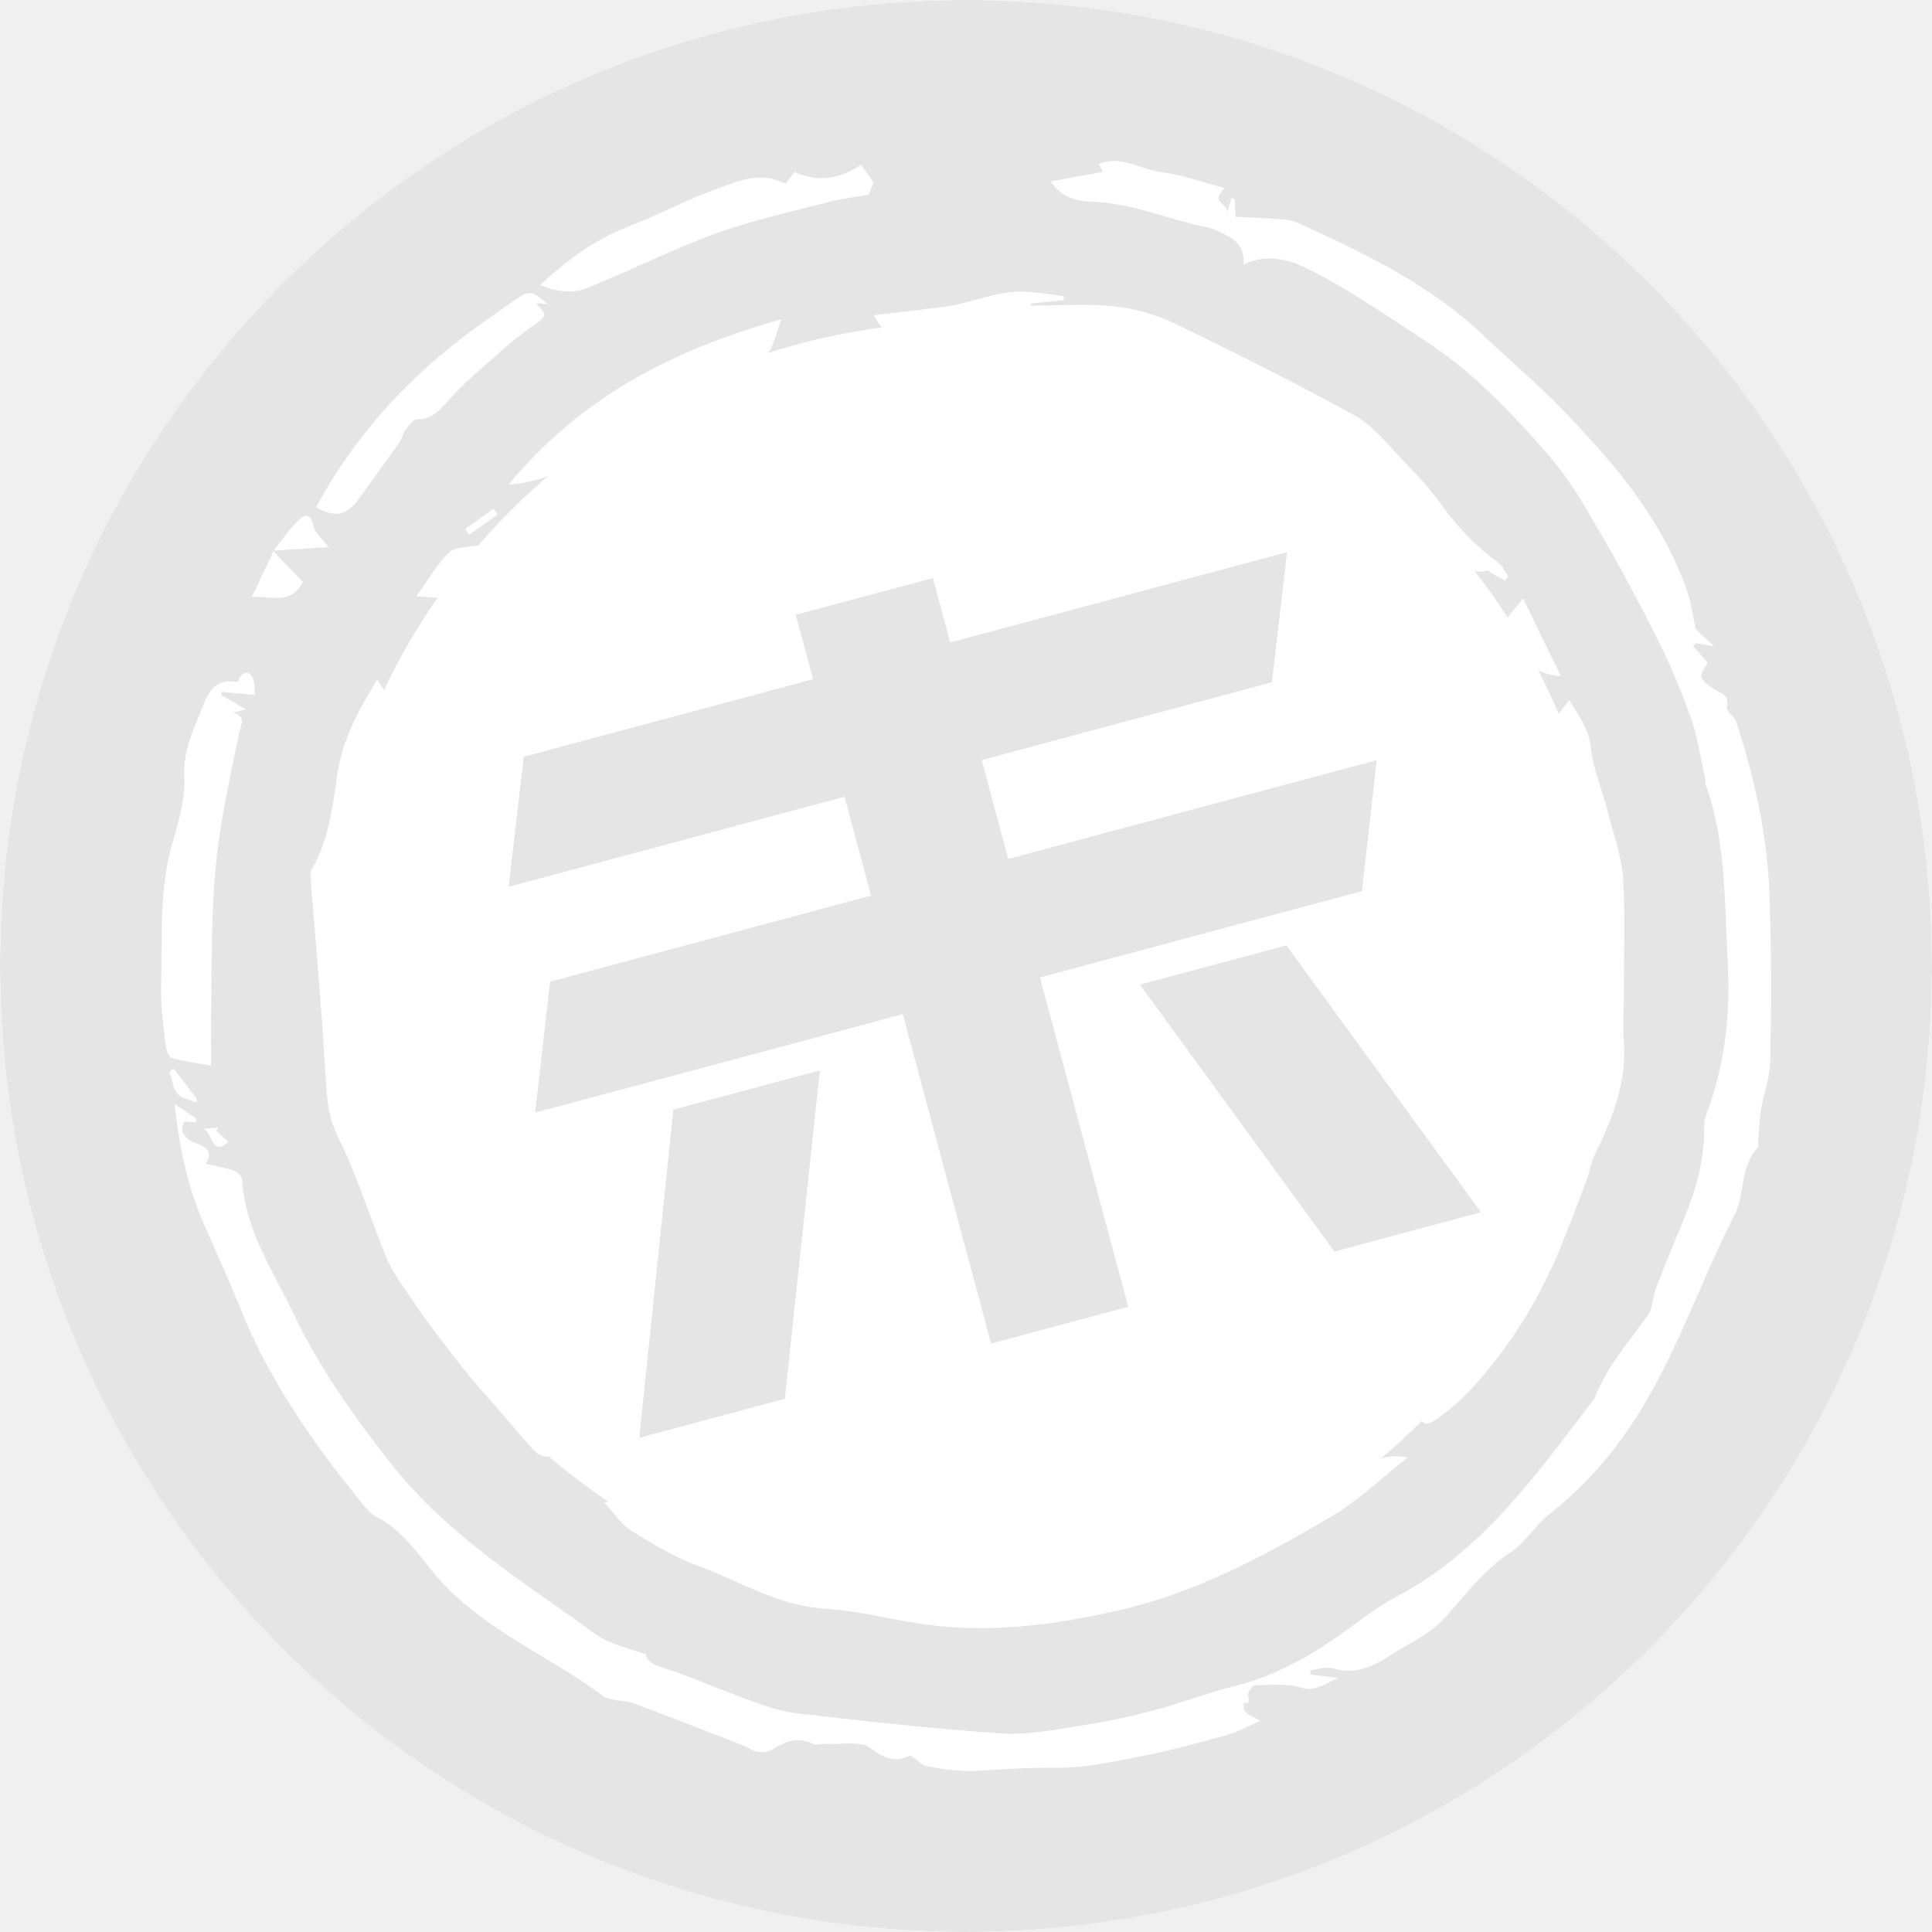
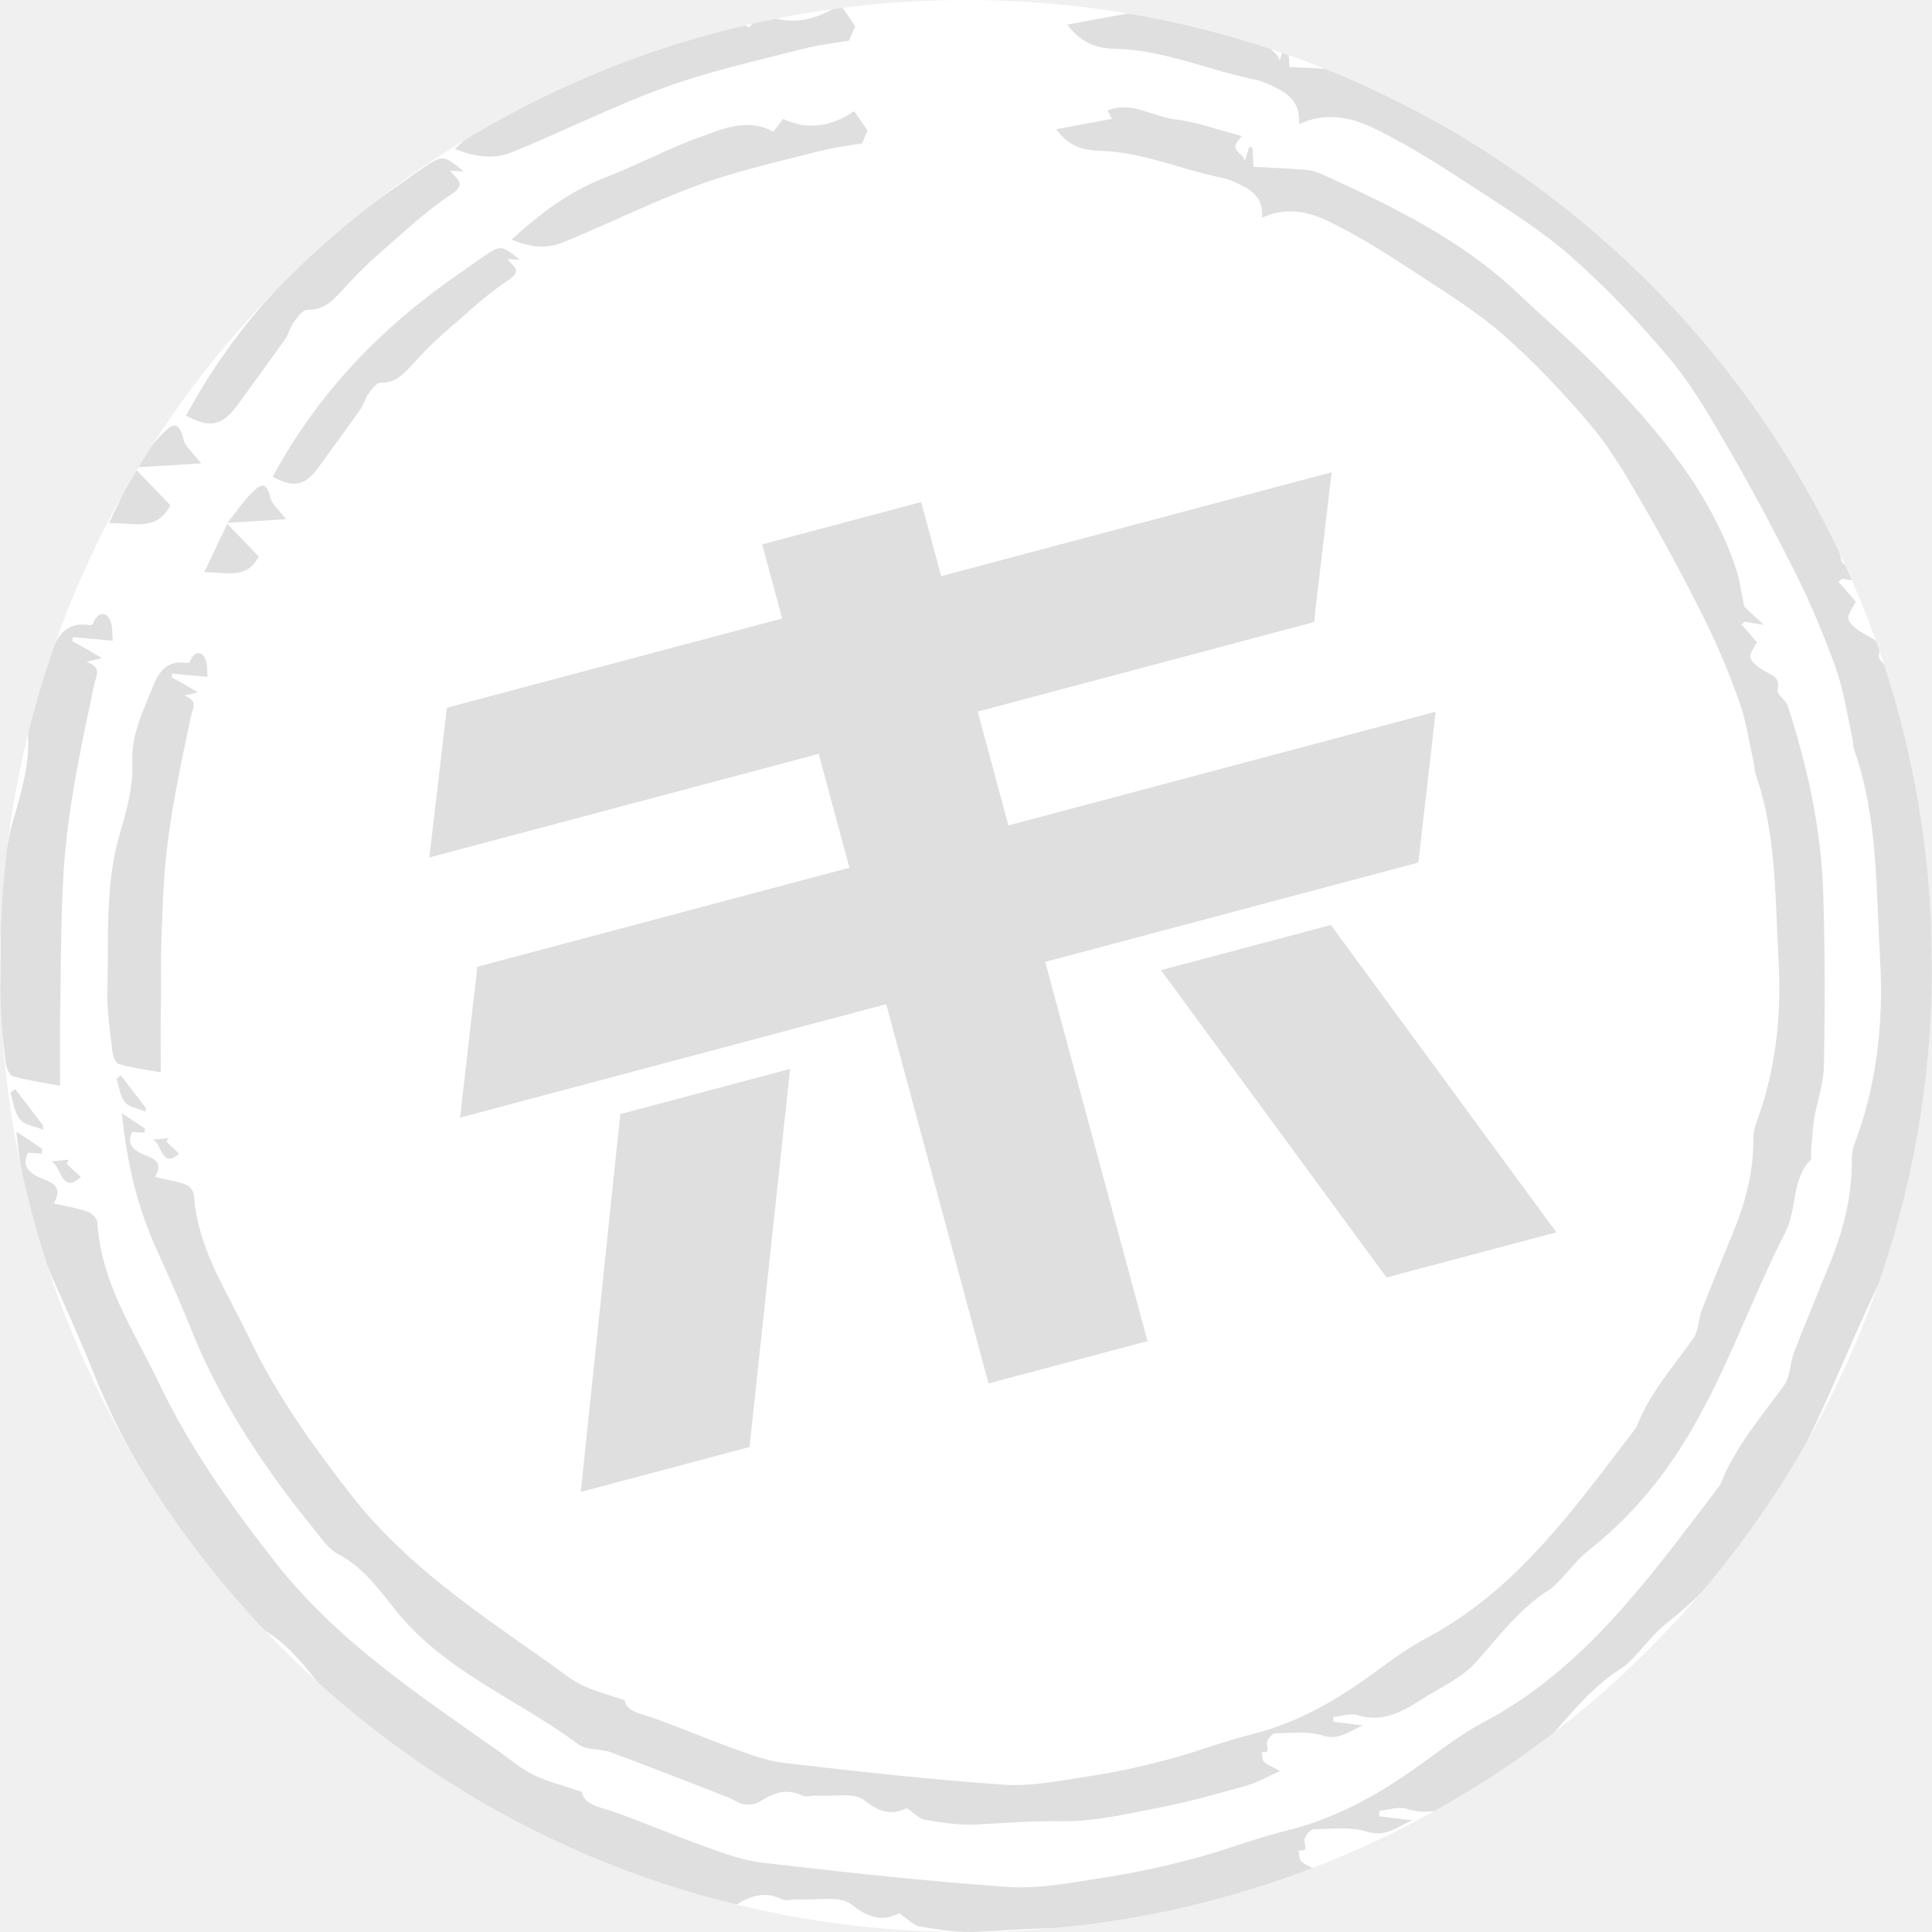
<svg xmlns="http://www.w3.org/2000/svg" width="36" height="36" viewBox="0 0 36 36" fill="none">
  <g clip-path="url(#clip0_7260_42668)">
    <rect width="36" height="36" rx="18" fill="white" />
-     <g opacity="0.4" clip-path="url(#clip1_7260_42668)">
-       <circle cx="18" cy="18" r="18" fill="#BFBFBF" />
-       <path d="M23.173 4.928C23.198 4.532 22.94 4.417 22.682 4.302C22.613 4.27 22.537 4.244 22.468 4.231C21.751 4.084 21.078 3.778 20.329 3.758C20.084 3.752 19.807 3.701 19.574 3.381C19.933 3.317 20.228 3.26 20.549 3.202C20.53 3.164 20.505 3.119 20.474 3.055C20.895 2.883 21.26 3.164 21.644 3.209C22.028 3.254 22.399 3.394 22.82 3.503C22.55 3.778 22.839 3.758 22.871 3.944C22.915 3.803 22.927 3.746 22.946 3.695C22.965 3.695 22.984 3.695 23.003 3.701C23.009 3.79 23.015 3.886 23.022 4.04C23.298 4.052 23.607 4.065 23.915 4.091C24.016 4.097 24.123 4.123 24.217 4.168C25.45 4.73 26.671 5.318 27.671 6.277C28.155 6.737 28.671 7.171 29.137 7.657C30.093 8.648 30.98 9.689 31.44 11.025C31.515 11.236 31.54 11.466 31.597 11.722C31.66 11.786 31.773 11.888 31.937 12.041C31.786 12.016 31.691 12.003 31.603 11.984C31.584 12.003 31.565 12.022 31.547 12.035C31.641 12.137 31.729 12.246 31.817 12.342C31.779 12.431 31.679 12.54 31.704 12.617C31.735 12.712 31.855 12.789 31.949 12.847C32.075 12.923 32.232 12.949 32.176 13.179C32.157 13.249 32.314 13.345 32.352 13.447C32.698 14.508 32.937 15.595 32.975 16.713C33.006 17.729 33.006 18.746 32.987 19.755C32.981 20.062 32.868 20.363 32.817 20.663C32.786 20.855 32.78 21.053 32.761 21.244C32.755 21.296 32.78 21.36 32.755 21.385C32.415 21.737 32.522 22.248 32.314 22.651C31.654 23.942 31.207 25.341 30.389 26.562C29.967 27.195 29.464 27.744 28.873 28.211C28.69 28.358 28.539 28.556 28.376 28.729C28.313 28.792 28.256 28.856 28.181 28.901C27.671 29.227 27.312 29.706 26.916 30.154C26.664 30.435 26.281 30.608 25.947 30.818C25.607 31.036 25.268 31.221 24.84 31.087C24.714 31.049 24.557 31.106 24.418 31.119C24.418 31.144 24.418 31.176 24.418 31.202C24.588 31.221 24.758 31.247 24.934 31.266C24.708 31.355 24.525 31.534 24.236 31.445C23.972 31.362 23.676 31.4 23.393 31.406C23.343 31.406 23.254 31.521 23.254 31.579C23.261 31.668 23.317 31.752 23.166 31.732C23.179 31.79 23.173 31.867 23.204 31.898C23.261 31.956 23.343 31.982 23.487 32.065C23.248 32.167 23.078 32.269 22.896 32.32C22.367 32.467 21.839 32.614 21.304 32.717C20.75 32.825 20.191 32.953 19.637 32.94C19.146 32.934 18.662 32.972 18.171 32.998C17.875 33.011 17.579 32.966 17.284 32.915C17.183 32.895 17.095 32.8 16.963 32.71C16.724 32.832 16.504 32.8 16.227 32.576C16.044 32.429 15.68 32.512 15.39 32.493C15.308 32.486 15.214 32.525 15.145 32.493C14.868 32.359 14.641 32.442 14.402 32.595C14.333 32.64 14.22 32.659 14.132 32.646C14.025 32.627 13.924 32.55 13.817 32.512C13.144 32.25 12.477 31.988 11.804 31.739C11.621 31.668 11.376 31.707 11.232 31.598C10.168 30.806 8.891 30.326 8.035 29.253C7.74 28.882 7.463 28.498 7.022 28.268C6.884 28.198 6.777 28.051 6.676 27.923C5.783 26.824 4.984 25.661 4.456 24.325C4.248 23.807 4.015 23.296 3.789 22.785C3.499 22.107 3.336 21.379 3.254 20.573C3.411 20.676 3.537 20.759 3.657 20.842C3.657 20.867 3.65 20.887 3.65 20.912C3.587 20.906 3.524 20.906 3.436 20.899C3.361 21.04 3.38 21.162 3.581 21.27C3.732 21.347 4.015 21.379 3.833 21.686C4.015 21.73 4.191 21.756 4.361 21.813C4.424 21.832 4.506 21.922 4.512 21.986C4.569 22.925 5.085 23.673 5.468 24.478C5.947 25.482 6.588 26.383 7.274 27.259C8.237 28.486 9.501 29.317 10.741 30.192C10.923 30.32 11.093 30.467 11.288 30.563C11.502 30.665 11.735 30.723 12.037 30.825C12.068 31.036 12.339 31.061 12.578 31.151C13.043 31.317 13.503 31.515 13.968 31.681C14.251 31.784 14.547 31.892 14.843 31.924C16.107 32.071 17.378 32.212 18.649 32.301C19.146 32.333 19.649 32.231 20.146 32.154C20.612 32.084 21.078 31.982 21.537 31.86C22.021 31.732 22.487 31.547 22.978 31.426C23.657 31.259 24.261 30.946 24.834 30.556C25.23 30.288 25.601 29.975 26.023 29.751C27.614 28.914 28.621 27.482 29.678 26.102C29.697 26.076 29.716 26.057 29.722 26.032C29.948 25.456 30.351 25.003 30.703 24.51C30.804 24.37 30.791 24.159 30.861 23.993C31.031 23.552 31.213 23.117 31.389 22.683C31.609 22.152 31.76 21.602 31.754 21.021C31.754 20.944 31.76 20.861 31.786 20.791C32.144 19.864 32.251 18.861 32.194 17.908C32.132 16.822 32.163 15.697 31.792 14.643C31.773 14.591 31.779 14.527 31.767 14.476C31.685 14.106 31.628 13.716 31.503 13.364C31.314 12.84 31.1 12.329 30.848 11.837C30.502 11.147 30.137 10.469 29.747 9.804C29.489 9.357 29.219 8.91 28.892 8.526C28.42 7.97 27.916 7.44 27.369 6.96C26.922 6.571 26.406 6.251 25.909 5.925C25.45 5.625 24.978 5.318 24.488 5.069C24.104 4.864 23.67 4.698 23.173 4.928Z" fill="white" />
-       <path d="M11.262 28C11.69 27.86 11.992 27.924 12.325 28.122C13.948 29.1 15.722 29.566 17.604 29.624C18.214 29.643 18.824 29.656 19.428 29.624C19.774 29.605 20.114 29.477 20.453 29.394C20.869 29.298 21.284 29.202 21.699 29.106C21.781 29.087 21.869 29.061 21.938 29.023C22.7 28.627 23.461 28.23 24.228 27.841C24.348 27.783 24.493 27.764 24.625 27.751C24.946 27.726 25.21 27.598 25.443 27.361C25.644 27.157 25.921 27.099 26.229 27.157C25.764 27.521 25.336 27.943 24.832 28.243C23.58 28.985 22.291 29.675 20.869 30.001C19.698 30.269 18.503 30.435 17.295 30.276C16.647 30.193 16.012 30.014 15.364 29.975C14.508 29.924 13.803 29.47 13.036 29.189C12.583 29.029 12.161 28.767 11.746 28.512C11.57 28.397 11.444 28.192 11.262 28Z" fill="white" />
-       <path d="M26.325 26.211C26.803 25.578 27.263 24.977 27.709 24.364C27.936 24.05 28.194 23.744 28.32 23.386C28.445 23.021 28.684 22.727 28.779 22.357C28.804 22.261 28.835 22.171 28.873 22.082C29.603 20.535 29.54 18.842 29.685 17.193C29.729 16.72 29.546 16.228 29.471 15.742C29.414 15.378 29.37 15.013 29.295 14.655C29.244 14.413 29.181 14.163 29.075 13.94C28.829 13.441 28.886 13.531 29.238 13.045C29.414 13.339 29.609 13.575 29.647 13.946C29.691 14.349 29.861 14.739 29.962 15.141C30.069 15.557 30.22 15.972 30.245 16.394C30.289 17.11 30.257 17.832 30.257 18.554C30.257 18.823 30.232 19.097 30.257 19.366C30.32 20.133 30.062 20.81 29.735 21.475C29.647 21.654 29.616 21.852 29.546 22.037C29.433 22.344 29.314 22.651 29.194 22.951C28.773 24.07 28.175 25.073 27.363 25.936C27.225 26.083 27.074 26.217 26.91 26.338C26.545 26.613 26.539 26.607 26.325 26.211Z" fill="white" />
-       <path d="M10.565 26.971C10.225 27.195 10.105 27.207 9.873 26.945C9.344 26.338 8.822 25.725 8.319 25.092C8.017 24.721 7.746 24.319 7.476 23.922C7.35 23.743 7.243 23.545 7.161 23.341C6.872 22.619 6.639 21.864 6.293 21.174C6.091 20.759 6.085 20.363 6.06 19.941C5.991 18.758 5.884 17.576 5.789 16.387C5.783 16.323 5.783 16.24 5.815 16.189C6.129 15.646 6.198 15.026 6.286 14.425C6.381 13.78 6.677 13.236 7.029 12.661C7.211 12.949 7.381 13.211 7.564 13.505C7.048 13.639 7.004 14.023 6.922 14.374C6.739 15.128 6.563 15.876 6.4 16.637C6.356 16.841 6.318 17.058 6.324 17.263C6.362 19.442 6.796 21.526 7.752 23.488C7.815 23.616 7.878 23.75 7.966 23.865C8.545 24.593 9.124 25.322 9.709 26.044C9.728 26.063 9.766 26.082 9.766 26.108C9.791 26.607 10.3 26.664 10.565 26.971Z" fill="white" />
-       <path d="M16.283 5.874C16.736 5.823 17.202 5.765 17.667 5.708C17.73 5.701 17.799 5.682 17.862 5.669C18.208 5.586 18.548 5.465 18.894 5.439C19.196 5.414 19.511 5.484 19.819 5.516C19.819 5.541 19.825 5.567 19.825 5.592C19.618 5.612 19.416 5.637 19.209 5.656C19.209 5.669 19.215 5.682 19.215 5.695C19.731 5.695 20.247 5.656 20.756 5.708C21.14 5.746 21.537 5.861 21.889 6.027C23.021 6.577 24.148 7.139 25.248 7.746C25.588 7.932 25.846 8.27 26.123 8.558C26.387 8.833 26.658 9.114 26.872 9.421C27.167 9.836 27.513 10.188 27.922 10.488C27.998 10.546 28.042 10.654 28.105 10.737C28.086 10.763 28.067 10.795 28.048 10.82C27.954 10.769 27.859 10.718 27.765 10.661C27.746 10.654 27.734 10.622 27.721 10.629C27.306 10.744 27.205 10.36 26.985 10.162C26.255 9.51 25.532 8.858 24.789 8.219C24.632 8.085 24.418 8.027 24.242 7.919C24.047 7.791 23.852 7.65 23.676 7.503C23.26 7.158 22.744 7.056 22.266 6.852C20.951 6.302 19.555 6.129 18.152 6.021C17.705 5.989 17.246 6.104 16.793 6.136C16.447 6.168 16.447 6.161 16.283 5.874Z" fill="white" />
-       <path d="M4.752 12.95C4.494 12.924 4.311 12.911 4.135 12.892C4.129 12.911 4.129 12.937 4.122 12.956C4.267 13.033 4.405 13.116 4.582 13.218C4.487 13.244 4.437 13.256 4.343 13.276C4.601 13.371 4.487 13.493 4.456 13.659C4.286 14.477 4.103 15.302 4.022 16.132C3.933 17.014 3.952 17.909 3.933 18.797C3.927 19.13 3.933 19.469 3.933 19.858C3.644 19.807 3.417 19.775 3.197 19.711C3.147 19.699 3.096 19.577 3.09 19.5C3.046 19.13 2.989 18.753 3.002 18.376C3.027 17.481 2.958 16.58 3.216 15.698C3.335 15.295 3.455 14.867 3.436 14.458C3.417 14.023 3.568 13.672 3.719 13.307C3.845 13.007 3.933 12.636 4.393 12.707C4.412 12.707 4.437 12.7 4.443 12.688C4.487 12.547 4.601 12.483 4.682 12.585C4.758 12.681 4.739 12.847 4.752 12.95Z" fill="white" />
-       <path d="M14.635 3.426C14.692 3.349 14.742 3.286 14.805 3.203C15.252 3.413 15.667 3.324 16.045 3.068C16.127 3.183 16.196 3.279 16.277 3.407C16.271 3.426 16.24 3.496 16.183 3.631C15.994 3.662 15.711 3.694 15.441 3.765C14.723 3.95 13.994 4.11 13.302 4.365C12.496 4.659 11.729 5.049 10.936 5.368C10.665 5.477 10.37 5.438 10.062 5.311C10.565 4.851 11.074 4.467 11.685 4.231C12.251 4.014 12.792 3.72 13.364 3.516C13.767 3.369 14.189 3.183 14.635 3.426Z" fill="white" />
-       <path d="M10.206 5.663C10.136 5.657 10.086 5.657 9.992 5.651C10.08 5.778 10.262 5.849 10.011 6.015C9.595 6.29 9.23 6.641 8.847 6.974C8.652 7.146 8.475 7.331 8.299 7.523C8.155 7.683 8.016 7.817 7.771 7.811C7.702 7.811 7.62 7.926 7.563 8.003C7.507 8.073 7.488 8.175 7.437 8.252C7.198 8.591 6.953 8.923 6.714 9.255C6.462 9.613 6.267 9.658 5.89 9.453C6.67 8.003 7.777 6.852 9.117 5.925C9.268 5.823 9.413 5.715 9.564 5.612C9.878 5.401 9.878 5.401 10.206 5.663Z" fill="white" />
-       <path d="M14.559 5.95C14.483 6.161 14.439 6.327 14.37 6.487C14.326 6.57 14.257 6.66 14.175 6.705C13.835 6.864 13.483 7.005 13.137 7.158C12.457 7.459 11.835 7.849 11.237 8.302C10.752 8.667 10.186 8.973 9.475 9.031C10.847 7.369 12.596 6.5 14.559 5.95Z" fill="white" />
-       <path d="M29.086 12.598C28.418 12.559 28.23 12.061 27.946 11.691C28.078 11.524 28.198 11.371 28.381 11.148C28.62 11.646 28.828 12.08 29.086 12.598Z" fill="white" />
-       <path d="M7.758 11.114C7.978 10.808 8.142 10.507 8.375 10.29C8.501 10.175 8.759 10.201 8.954 10.156C8.973 10.188 8.992 10.22 9.004 10.252C8.796 10.539 8.62 10.852 8.368 11.089C8.274 11.191 8.01 11.114 7.758 11.114Z" fill="white" />
-       <path d="M5.085 10.265C5.273 10.456 5.456 10.648 5.645 10.846C5.431 11.261 5.072 11.114 4.694 11.121C4.839 10.814 4.965 10.546 5.097 10.271C5.091 10.271 5.085 10.265 5.085 10.265Z" fill="white" />
-       <path d="M5.091 10.271C5.248 10.073 5.387 9.856 5.569 9.69C5.726 9.543 5.796 9.601 5.852 9.831C5.878 9.939 5.991 10.022 6.123 10.195C5.733 10.22 5.405 10.239 5.078 10.259C5.084 10.265 5.091 10.271 5.091 10.271Z" fill="white" />
-       <path d="M3.235 19.909C3.379 20.101 3.524 20.286 3.669 20.478C3.669 20.497 3.669 20.516 3.669 20.542C3.543 20.491 3.386 20.471 3.31 20.382C3.222 20.28 3.21 20.114 3.159 19.973C3.184 19.948 3.21 19.928 3.235 19.909Z" fill="white" />
-       <path d="M8.67 9.855C8.846 9.728 9.022 9.606 9.199 9.479C9.224 9.517 9.249 9.549 9.274 9.587C9.098 9.715 8.922 9.836 8.739 9.964C8.72 9.926 8.695 9.894 8.67 9.855Z" fill="white" />
-       <path d="M3.796 21.033C3.884 21.027 3.978 21.014 4.067 21.008C4.054 21.027 4.048 21.046 4.035 21.072C4.104 21.136 4.174 21.206 4.255 21.276C3.947 21.557 3.96 21.11 3.796 21.033Z" fill="white" />
-       <circle cx="18" cy="18" r="12" fill="white" />
-       <path d="M17.384 10.771L17.706 11.971L23.982 10.289L23.7 12.713L18.293 14.162L18.786 16.005L25.654 14.164L25.377 16.605L19.378 18.213L21.023 24.35L18.467 25.035L16.822 18.898L9.972 20.733L10.25 18.292L16.231 16.689L15.737 14.846L9.478 16.524L9.76 14.1L15.15 12.656L14.828 11.456L17.384 10.771ZM23.97 17.616L27.595 22.589L24.865 23.321L21.24 18.347L23.97 17.616ZM15.277 19.945L14.624 26.065L11.912 26.791L12.547 20.677L15.277 19.945Z" fill="#BFBFBF" />
+     <g opacity="0.5" clip-path="url(#clip1_7260_42668)">
+       <path d="M10.363 29.334C10.848 29.174 11.19 29.247 11.568 29.471C13.408 30.58 15.419 31.108 17.551 31.174C18.242 31.195 18.934 31.21 19.618 31.174C20.011 31.152 20.396 31.007 20.781 30.913C21.251 30.804 21.722 30.695 22.192 30.587C22.285 30.565 22.385 30.536 22.463 30.493C23.326 30.044 24.189 29.595 25.059 29.153C25.194 29.087 25.358 29.066 25.508 29.051C25.872 29.022 26.171 28.877 26.435 28.609C26.663 28.378 26.977 28.312 27.326 28.378C26.799 28.791 26.314 29.269 25.743 29.609C24.324 30.449 22.863 31.232 21.251 31.601C19.925 31.905 18.57 32.093 17.201 31.912C16.467 31.818 15.747 31.615 15.012 31.572C14.043 31.514 13.244 31 12.374 30.681C11.861 30.5 11.383 30.203 10.912 29.913C10.713 29.783 10.57 29.551 10.363 29.334Z" fill="white" />
+       <path d="M27.435 27.305C27.977 26.588 28.498 25.907 29.004 25.212C29.261 24.857 29.553 24.509 29.696 24.104C29.838 23.691 30.109 23.358 30.216 22.938C30.245 22.829 30.28 22.728 30.323 22.626C31.15 20.873 31.079 18.954 31.243 17.085C31.293 16.549 31.086 15.991 31.001 15.441C30.936 15.028 30.887 14.615 30.801 14.21C30.744 13.934 30.673 13.652 30.551 13.398C30.273 12.833 30.337 12.935 30.737 12.384C30.936 12.717 31.157 12.985 31.2 13.405C31.25 13.862 31.443 14.304 31.557 14.76C31.678 15.231 31.849 15.702 31.878 16.18C31.927 16.991 31.892 17.809 31.892 18.628C31.892 18.932 31.863 19.244 31.892 19.548C31.963 20.417 31.671 21.185 31.3 21.938C31.2 22.141 31.165 22.366 31.086 22.576C30.958 22.923 30.822 23.271 30.687 23.611C30.209 24.879 29.532 26.016 28.612 26.994C28.455 27.16 28.284 27.313 28.099 27.45C27.685 27.762 27.678 27.754 27.435 27.305Z" fill="white" />
+       <path d="M9.573 28.167C9.188 28.421 9.053 28.435 8.789 28.138C8.19 27.45 7.598 26.755 7.028 26.038C6.686 25.617 6.379 25.161 6.072 24.712C5.93 24.509 5.809 24.285 5.716 24.053C5.388 23.234 5.124 22.38 4.732 21.597C4.504 21.127 4.497 20.677 4.468 20.199C4.39 18.859 4.268 17.519 4.161 16.172C4.154 16.1 4.154 16.006 4.19 15.948C4.546 15.332 4.625 14.629 4.725 13.948C4.832 13.217 5.167 12.601 5.566 11.949C5.773 12.275 5.965 12.572 6.172 12.905C5.588 13.058 5.538 13.492 5.445 13.89C5.238 14.745 5.038 15.593 4.853 16.455C4.803 16.686 4.76 16.933 4.768 17.165C4.81 19.634 5.302 21.996 6.386 24.219C6.457 24.364 6.529 24.516 6.629 24.647C7.285 25.473 7.941 26.298 8.604 27.117C8.625 27.139 8.668 27.16 8.668 27.189C8.696 27.754 9.274 27.819 9.573 28.167Z" fill="white" />
+       <path d="M16.054 4.257C16.568 4.199 17.095 4.134 17.623 4.068C17.694 4.061 17.773 4.04 17.844 4.025C18.236 3.931 18.621 3.793 19.013 3.764C19.355 3.735 19.712 3.815 20.061 3.851C20.061 3.88 20.069 3.909 20.069 3.938C19.833 3.96 19.605 3.989 19.37 4.011C19.37 4.025 19.377 4.04 19.377 4.054C19.962 4.054 20.546 4.011 21.124 4.068C21.559 4.112 22.008 4.242 22.407 4.431C23.691 5.054 24.967 5.691 26.215 6.379C26.6 6.589 26.892 6.973 27.206 7.299C27.506 7.61 27.812 7.929 28.055 8.277C28.39 8.748 28.782 9.146 29.245 9.486C29.331 9.552 29.381 9.675 29.452 9.769C29.431 9.798 29.409 9.834 29.388 9.863C29.281 9.805 29.174 9.747 29.067 9.682C29.046 9.675 29.031 9.639 29.017 9.646C28.547 9.776 28.432 9.342 28.183 9.117C27.356 8.378 26.536 7.639 25.694 6.915C25.516 6.763 25.274 6.698 25.074 6.575C24.853 6.43 24.632 6.27 24.432 6.104C23.962 5.713 23.377 5.597 22.835 5.365C21.345 4.742 19.762 4.547 18.172 4.423C17.666 4.387 17.145 4.518 16.632 4.554C16.24 4.59 16.24 4.583 16.054 4.257Z" fill="white" />
+       <path d="M14.1 4.344C14.014 4.583 13.964 4.771 13.886 4.952C13.836 5.046 13.758 5.148 13.665 5.198C13.28 5.38 12.881 5.539 12.489 5.713C11.718 6.053 11.012 6.495 10.335 7.009C9.786 7.422 9.144 7.77 8.339 7.835C9.893 5.952 11.875 4.967 14.1 4.344Z" fill="white" />
+       <path d="M30.564 11.877C29.808 11.834 29.593 11.269 29.273 10.849C29.422 10.661 29.558 10.487 29.765 10.234C30.036 10.799 30.271 11.291 30.564 11.877Z" fill="white" />
+       <path d="M6.392 10.196C6.642 9.849 6.827 9.508 7.091 9.262C7.234 9.132 7.526 9.161 7.748 9.11C7.769 9.146 7.79 9.183 7.805 9.219C7.569 9.545 7.369 9.899 7.084 10.167C6.977 10.283 6.677 10.196 6.392 10.196Z" fill="white" />
+       <path d="M7.426 8.769C7.626 8.625 7.826 8.487 8.025 8.342C8.054 8.386 8.082 8.422 8.111 8.465C7.911 8.61 7.712 8.748 7.505 8.893C7.483 8.849 7.455 8.813 7.426 8.769Z" fill="white" />
+       <path d="M24.207 2.314C24.237 1.838 23.928 1.7 23.618 1.562C23.535 1.524 23.445 1.493 23.362 1.478C22.501 1.302 21.693 0.933 20.795 0.91C20.5 0.903 20.168 0.841 19.889 0.458C20.319 0.381 20.674 0.312 21.059 0.243C21.036 0.197 21.006 0.143 20.968 0.067C21.474 -0.14 21.912 0.197 22.373 0.251C22.833 0.305 23.279 0.473 23.784 0.604C23.46 0.933 23.807 0.91 23.845 1.133C23.898 0.964 23.913 0.895 23.935 0.834C23.958 0.834 23.981 0.834 24.003 0.841C24.011 0.949 24.018 1.064 24.026 1.248C24.358 1.263 24.728 1.279 25.098 1.309C25.219 1.317 25.347 1.348 25.46 1.401C26.94 2.076 28.405 2.782 29.605 3.932C30.186 4.484 30.806 5.006 31.364 5.589C32.512 6.777 33.576 8.027 34.127 9.63C34.218 9.883 34.248 10.159 34.316 10.466C34.392 10.543 34.528 10.666 34.724 10.85C34.543 10.819 34.429 10.804 34.324 10.781C34.301 10.804 34.278 10.827 34.256 10.842C34.369 10.965 34.475 11.095 34.58 11.21C34.535 11.318 34.414 11.448 34.444 11.54C34.482 11.655 34.626 11.747 34.739 11.816C34.89 11.908 35.079 11.939 35.011 12.215C34.988 12.299 35.177 12.414 35.222 12.537C35.637 13.81 35.924 15.114 35.969 16.456C36.007 17.675 36.007 18.895 35.985 20.107C35.977 20.475 35.841 20.835 35.781 21.195C35.743 21.426 35.736 21.663 35.713 21.893C35.705 21.955 35.736 22.031 35.705 22.062C35.298 22.484 35.426 23.098 35.177 23.581C34.384 25.13 33.848 26.809 32.867 28.274C32.361 29.034 31.757 29.693 31.047 30.253C30.828 30.429 30.647 30.667 30.451 30.874C30.375 30.951 30.307 31.027 30.217 31.081C29.605 31.472 29.175 32.047 28.699 32.584C28.397 32.922 27.937 33.129 27.537 33.382C27.129 33.643 26.721 33.865 26.208 33.704C26.057 33.658 25.868 33.727 25.702 33.742C25.702 33.773 25.702 33.811 25.702 33.842C25.906 33.865 26.11 33.896 26.321 33.919C26.049 34.026 25.83 34.241 25.483 34.133C25.166 34.034 24.811 34.08 24.471 34.087C24.411 34.087 24.305 34.225 24.305 34.295C24.313 34.402 24.381 34.502 24.2 34.479C24.215 34.548 24.207 34.64 24.245 34.678C24.313 34.747 24.411 34.778 24.585 34.877C24.298 35 24.094 35.123 23.875 35.184C23.241 35.361 22.607 35.537 21.965 35.66C21.301 35.79 20.629 35.943 19.964 35.928C19.375 35.92 18.794 35.966 18.205 35.997C17.85 36.013 17.496 35.959 17.141 35.897C17.02 35.874 16.914 35.759 16.756 35.652C16.469 35.798 16.205 35.759 15.872 35.491C15.653 35.315 15.216 35.414 14.868 35.391C14.77 35.384 14.657 35.43 14.574 35.391C14.242 35.23 13.97 35.33 13.683 35.514C13.6 35.568 13.464 35.591 13.358 35.575C13.23 35.552 13.109 35.46 12.981 35.414C12.173 35.1 11.373 34.785 10.565 34.486C10.346 34.402 10.052 34.448 9.878 34.318C8.602 33.367 7.07 32.791 6.043 31.503C5.688 31.058 5.356 30.598 4.827 30.322C4.661 30.238 4.533 30.061 4.412 29.908C3.34 28.589 2.381 27.193 1.747 25.59C1.498 24.969 1.219 24.355 0.947 23.742C0.599 22.929 0.403 22.055 0.305 21.088C0.494 21.211 0.645 21.311 0.788 21.41C0.788 21.441 0.781 21.464 0.781 21.495C0.705 21.487 0.63 21.487 0.524 21.479C0.433 21.648 0.456 21.794 0.698 21.924C0.879 22.016 1.219 22.055 1 22.423C1.219 22.476 1.43 22.507 1.634 22.576C1.709 22.599 1.807 22.706 1.815 22.783C1.883 23.91 2.502 24.808 2.963 25.774C3.536 26.978 4.306 28.059 5.129 29.11C6.284 30.583 7.802 31.58 9.289 32.63C9.508 32.784 9.712 32.96 9.946 33.075C10.203 33.198 10.482 33.267 10.844 33.39C10.882 33.643 11.207 33.673 11.494 33.781C12.052 33.98 12.603 34.218 13.162 34.417C13.502 34.54 13.857 34.67 14.211 34.709C15.729 34.885 17.254 35.054 18.779 35.161C19.375 35.2 19.979 35.077 20.576 34.985C21.134 34.9 21.693 34.778 22.244 34.632C22.826 34.479 23.384 34.256 23.973 34.111C24.788 33.911 25.513 33.535 26.2 33.068C26.676 32.745 27.121 32.37 27.627 32.101C29.537 31.096 30.745 29.379 32.014 27.722C32.036 27.691 32.059 27.668 32.066 27.638C32.338 26.947 32.821 26.403 33.244 25.812C33.365 25.644 33.35 25.391 33.433 25.191C33.637 24.662 33.856 24.14 34.067 23.619C34.331 22.982 34.512 22.323 34.505 21.625C34.505 21.533 34.512 21.433 34.543 21.349C34.973 20.237 35.101 19.033 35.033 17.89C34.958 16.586 34.996 15.236 34.55 13.971C34.528 13.91 34.535 13.833 34.52 13.772C34.422 13.327 34.354 12.859 34.203 12.437C33.976 11.808 33.72 11.195 33.418 10.604C33.002 9.776 32.565 8.963 32.096 8.165C31.787 7.629 31.462 7.092 31.07 6.632C30.504 5.964 29.9 5.328 29.243 4.753C28.707 4.285 28.088 3.901 27.491 3.51C26.94 3.15 26.374 2.782 25.785 2.483C25.325 2.237 24.804 2.038 24.207 2.314Z" fill="#BFBFBF" />
+       <path d="M2.102 11.94C1.793 11.909 1.574 11.894 1.362 11.871C1.354 11.894 1.354 11.924 1.347 11.947C1.521 12.039 1.687 12.139 1.898 12.262C1.785 12.292 1.725 12.308 1.611 12.331C1.921 12.446 1.785 12.591 1.747 12.791C1.543 13.773 1.324 14.762 1.226 15.759C1.12 16.817 1.143 17.891 1.12 18.957C1.113 19.356 1.12 19.762 1.12 20.23C0.773 20.169 0.501 20.13 0.237 20.054C0.176 20.038 0.116 19.893 0.108 19.801C0.055 19.356 -0.013 18.903 0.002 18.451C0.033 17.377 -0.05 16.296 0.259 15.237C0.403 14.754 0.546 14.24 0.524 13.75C0.501 13.228 0.682 12.806 0.863 12.369C1.015 12.009 1.12 11.564 1.672 11.648C1.694 11.648 1.725 11.64 1.732 11.625C1.785 11.457 1.921 11.38 2.019 11.502C2.11 11.617 2.087 11.817 2.102 11.94Z" fill="#BFBFBF" />
+       <path d="M13.963 0.512C14.031 0.42 14.091 0.343 14.166 0.243C14.703 0.496 15.201 0.389 15.654 0.082C15.752 0.22 15.835 0.335 15.933 0.489C15.926 0.512 15.888 0.596 15.82 0.757C15.593 0.795 15.254 0.834 14.929 0.918C14.068 1.14 13.193 1.332 12.362 1.638C11.396 1.991 10.475 2.459 9.524 2.842C9.199 2.972 8.844 2.926 8.474 2.773C9.078 2.221 9.69 1.761 10.422 1.477C11.101 1.217 11.751 0.864 12.438 0.619C12.921 0.443 13.427 0.22 13.963 0.512Z" fill="#BFBFBF" />
+       <path d="M8.647 3.196C8.564 3.189 8.503 3.189 8.39 3.181C8.496 3.334 8.715 3.419 8.413 3.618C7.915 3.948 7.477 4.37 7.016 4.768C6.782 4.976 6.571 5.198 6.359 5.428C6.186 5.62 6.02 5.781 5.725 5.773C5.642 5.773 5.544 5.911 5.476 6.003C5.408 6.088 5.385 6.21 5.325 6.302C5.038 6.709 4.744 7.108 4.457 7.506C4.155 7.936 3.921 7.99 3.468 7.744C4.404 6.003 5.733 4.623 7.341 3.511C7.522 3.388 7.696 3.258 7.877 3.135C8.254 2.882 8.254 2.882 8.647 3.196Z" fill="#BFBFBF" />
+       <path d="M2.502 8.718C2.728 8.948 2.947 9.178 3.174 9.415C2.917 9.914 2.487 9.737 2.033 9.745C2.207 9.377 2.358 9.055 2.517 8.725C2.509 8.725 2.502 8.718 2.502 8.718Z" fill="#BFBFBF" />
+       <path d="M2.509 8.726C2.698 8.488 2.864 8.228 3.083 8.028C3.272 7.852 3.355 7.921 3.423 8.197C3.454 8.327 3.59 8.427 3.748 8.634C3.28 8.665 2.887 8.688 2.494 8.711C2.502 8.718 2.509 8.726 2.509 8.726Z" fill="#BFBFBF" />
+       <path d="M0.282 20.291C0.456 20.521 0.63 20.743 0.803 20.973C0.803 20.996 0.803 21.019 0.803 21.05C0.652 20.989 0.463 20.966 0.373 20.858C0.267 20.736 0.252 20.536 0.192 20.368C0.222 20.337 0.252 20.314 0.282 20.291Z" fill="#BFBFBF" />
+       <path d="M0.955 21.64C1.061 21.632 1.174 21.617 1.28 21.609C1.265 21.632 1.257 21.655 1.242 21.686C1.325 21.763 1.409 21.847 1.507 21.931C1.137 22.269 1.152 21.732 0.955 21.64Z" fill="#BFBFBF" />
+       <path d="M23.517 4.057C23.544 3.634 23.269 3.511 22.994 3.388C22.92 3.354 22.84 3.327 22.766 3.313C22.001 3.157 21.283 2.829 20.484 2.809C20.223 2.802 19.927 2.748 19.679 2.407C20.061 2.339 20.377 2.277 20.719 2.216C20.699 2.175 20.672 2.127 20.639 2.059C21.088 1.875 21.477 2.175 21.887 2.223C22.296 2.27 22.692 2.42 23.142 2.536C22.853 2.829 23.162 2.809 23.195 3.007C23.242 2.857 23.256 2.795 23.276 2.741C23.296 2.741 23.316 2.741 23.336 2.748C23.343 2.843 23.35 2.945 23.356 3.109C23.652 3.123 23.98 3.136 24.309 3.163C24.417 3.17 24.531 3.198 24.631 3.245C25.947 3.845 27.249 4.472 28.316 5.495C28.832 5.986 29.383 6.449 29.879 6.967C30.899 8.024 31.846 9.135 32.336 10.56C32.416 10.785 32.443 11.03 32.503 11.303C32.571 11.371 32.691 11.48 32.866 11.644C32.705 11.617 32.604 11.603 32.51 11.583C32.49 11.603 32.47 11.624 32.45 11.637C32.55 11.746 32.644 11.862 32.738 11.964C32.698 12.06 32.591 12.176 32.617 12.258C32.651 12.36 32.779 12.442 32.879 12.503C33.013 12.585 33.181 12.612 33.121 12.857C33.101 12.932 33.268 13.035 33.309 13.144C33.678 14.275 33.933 15.434 33.973 16.627C34.007 17.711 34.007 18.795 33.986 19.872C33.98 20.2 33.859 20.52 33.805 20.84C33.772 21.045 33.765 21.256 33.745 21.461C33.738 21.515 33.765 21.584 33.738 21.611C33.376 21.986 33.49 22.531 33.268 22.961C32.564 24.338 32.087 25.831 31.215 27.133C30.765 27.808 30.228 28.394 29.598 28.892C29.403 29.048 29.242 29.26 29.067 29.444C29 29.512 28.94 29.58 28.859 29.628C28.316 29.976 27.933 30.487 27.511 30.964C27.242 31.264 26.833 31.448 26.477 31.673C26.115 31.905 25.752 32.102 25.296 31.959C25.162 31.918 24.994 31.98 24.846 31.993C24.846 32.021 24.846 32.055 24.846 32.082C25.027 32.102 25.209 32.13 25.396 32.15C25.155 32.246 24.96 32.437 24.652 32.341C24.37 32.252 24.054 32.293 23.752 32.3C23.699 32.3 23.605 32.423 23.605 32.484C23.611 32.58 23.672 32.668 23.511 32.648C23.524 32.709 23.517 32.791 23.551 32.825C23.611 32.886 23.699 32.914 23.853 33.002C23.598 33.111 23.417 33.221 23.222 33.275C22.659 33.432 22.095 33.589 21.524 33.698C20.934 33.814 20.337 33.95 19.746 33.936C19.223 33.929 18.706 33.97 18.182 33.998C17.867 34.011 17.552 33.964 17.236 33.909C17.129 33.889 17.035 33.786 16.894 33.691C16.639 33.82 16.404 33.786 16.109 33.548C15.914 33.391 15.525 33.48 15.216 33.459C15.129 33.452 15.028 33.493 14.954 33.459C14.659 33.316 14.418 33.404 14.162 33.568C14.089 33.616 13.968 33.636 13.874 33.623C13.76 33.602 13.652 33.52 13.538 33.48C12.82 33.2 12.109 32.92 11.391 32.655C11.196 32.58 10.935 32.621 10.78 32.505C9.646 31.659 8.284 31.148 7.371 30.003C7.056 29.607 6.76 29.198 6.291 28.953C6.143 28.878 6.029 28.721 5.922 28.585C4.969 27.412 4.116 26.172 3.553 24.747C3.331 24.195 3.083 23.649 2.841 23.104C2.533 22.381 2.358 21.604 2.271 20.745C2.439 20.854 2.573 20.943 2.7 21.031C2.7 21.059 2.694 21.079 2.694 21.106C2.627 21.099 2.559 21.099 2.465 21.093C2.385 21.243 2.405 21.372 2.62 21.488C2.781 21.57 3.083 21.604 2.888 21.931C3.083 21.979 3.271 22.006 3.452 22.068C3.519 22.088 3.606 22.183 3.613 22.252C3.673 23.254 4.224 24.051 4.633 24.91C5.143 25.981 5.828 26.942 6.559 27.876C7.586 29.185 8.935 30.071 10.257 31.005C10.451 31.141 10.633 31.298 10.841 31.4C11.069 31.509 11.317 31.571 11.639 31.68C11.673 31.905 11.961 31.932 12.216 32.028C12.713 32.205 13.203 32.416 13.7 32.593C14.002 32.702 14.317 32.818 14.632 32.852C15.981 33.009 17.337 33.159 18.692 33.255C19.223 33.289 19.759 33.18 20.29 33.098C20.786 33.023 21.283 32.914 21.773 32.784C22.289 32.648 22.786 32.45 23.309 32.321C24.034 32.143 24.678 31.809 25.289 31.393C25.712 31.107 26.108 30.773 26.558 30.535C28.255 29.642 29.329 28.114 30.456 26.642C30.477 26.615 30.497 26.594 30.503 26.567C30.745 25.953 31.175 25.469 31.55 24.944C31.658 24.794 31.644 24.57 31.718 24.392C31.899 23.922 32.094 23.458 32.282 22.995C32.517 22.429 32.678 21.843 32.671 21.222C32.671 21.14 32.678 21.052 32.705 20.977C33.087 19.988 33.201 18.918 33.141 17.902C33.074 16.743 33.107 15.543 32.711 14.419C32.691 14.364 32.698 14.296 32.684 14.241C32.597 13.846 32.537 13.43 32.403 13.055C32.201 12.496 31.973 11.951 31.705 11.426C31.336 10.69 30.946 9.967 30.53 9.258C30.255 8.781 29.967 8.304 29.618 7.895C29.114 7.302 28.578 6.736 27.994 6.224C27.517 5.809 26.967 5.468 26.437 5.12C25.947 4.8 25.444 4.472 24.92 4.207C24.511 3.988 24.048 3.811 23.517 4.057Z" fill="#BFBFBF" />
+       <path d="M3.868 12.613C3.593 12.586 3.398 12.572 3.21 12.552C3.204 12.572 3.204 12.599 3.197 12.62C3.351 12.701 3.499 12.79 3.687 12.899C3.586 12.927 3.533 12.94 3.432 12.961C3.707 13.063 3.586 13.192 3.553 13.37C3.372 14.242 3.177 15.122 3.09 16.008C2.996 16.949 3.016 17.903 2.996 18.851C2.989 19.205 2.996 19.566 2.996 19.982C2.687 19.928 2.445 19.894 2.21 19.826C2.156 19.812 2.103 19.682 2.096 19.601C2.049 19.205 1.988 18.803 2.002 18.401C2.029 17.446 1.955 16.485 2.23 15.544C2.358 15.115 2.485 14.658 2.465 14.222C2.445 13.758 2.606 13.383 2.767 12.995C2.902 12.674 2.996 12.279 3.486 12.354C3.506 12.354 3.533 12.347 3.539 12.333C3.586 12.183 3.707 12.115 3.795 12.224C3.875 12.327 3.855 12.504 3.868 12.613Z" fill="#BFBFBF" />
+       <path d="M14.411 2.454C14.472 2.373 14.525 2.305 14.592 2.216C15.069 2.441 15.512 2.345 15.915 2.073C16.002 2.196 16.076 2.298 16.163 2.434C16.156 2.454 16.122 2.529 16.062 2.673C15.861 2.707 15.559 2.741 15.27 2.816C14.505 3.013 13.727 3.184 12.989 3.456C12.13 3.77 11.311 4.185 10.465 4.526C10.177 4.642 9.861 4.601 9.532 4.465C10.069 3.974 10.613 3.565 11.264 3.313C11.868 3.081 12.445 2.768 13.056 2.55C13.485 2.393 13.935 2.196 14.411 2.454Z" fill="#BFBFBF" />
+       <path d="M9.686 4.841C9.612 4.834 9.558 4.834 9.458 4.827C9.552 4.964 9.746 5.039 9.478 5.216C9.035 5.509 8.646 5.884 8.236 6.238C8.028 6.423 7.84 6.62 7.653 6.825C7.498 6.995 7.351 7.138 7.089 7.131C7.015 7.131 6.928 7.254 6.867 7.336C6.807 7.411 6.787 7.52 6.733 7.602C6.478 7.963 6.216 8.318 5.961 8.672C5.693 9.054 5.485 9.102 5.082 8.884C5.914 7.336 7.096 6.109 8.525 5.12C8.686 5.011 8.84 4.895 9.001 4.786C9.337 4.561 9.337 4.561 9.686 4.841Z" fill="#BFBFBF" />
+       <path d="M4.223 9.749C4.425 9.953 4.62 10.158 4.821 10.369C4.593 10.812 4.21 10.655 3.807 10.662C3.962 10.335 4.096 10.049 4.237 9.756C4.23 9.756 4.223 9.749 4.223 9.749Z" fill="#BFBFBF" />
+       <path d="M4.23 9.756C4.398 9.545 4.546 9.313 4.741 9.136C4.908 8.979 4.982 9.041 5.043 9.286C5.07 9.402 5.19 9.49 5.331 9.674C4.915 9.702 4.566 9.722 4.217 9.743C4.224 9.749 4.23 9.756 4.23 9.756Z" fill="#BFBFBF" />
+       <path d="M2.25 20.036C2.405 20.241 2.559 20.439 2.714 20.643C2.714 20.663 2.714 20.684 2.714 20.711C2.579 20.657 2.412 20.636 2.331 20.541C2.237 20.432 2.224 20.255 2.17 20.105C2.197 20.077 2.224 20.057 2.25 20.036Z" fill="#BFBFBF" />
+       <path d="M2.849 21.236C2.943 21.229 3.044 21.215 3.138 21.208C3.124 21.229 3.118 21.249 3.104 21.276C3.178 21.345 3.252 21.42 3.339 21.494C3.01 21.794 3.024 21.317 2.849 21.236Z" fill="#BFBFBF" />
+       <circle cx="18" cy="18" r="15" fill="white" />
+       <path d="M17.165 9.355L17.537 10.736L24.813 8.8L24.485 11.591L18.218 13.259L18.79 15.381L26.751 13.262L26.429 16.072L19.476 17.923L21.382 24.989L18.42 25.778L16.513 18.711L8.573 20.825L8.895 18.014L15.828 16.169L15.255 14.047L8 15.978L8.327 13.188L14.575 11.525L14.202 10.144L17.165 9.355ZM24.799 17.236L29 22.962L25.836 23.804L21.634 18.078L24.799 17.236ZM14.722 19.918L13.966 26.963L10.822 27.8L11.558 20.76L14.722 19.918Z" fill="#BFBFBF" />
    </g>
  </g>
  <defs>
    <clipPath id="clip0_7260_42668">
      <rect width="36" height="36" rx="18" fill="white" />
    </clipPath>
    <clipPath id="clip1_7260_42668">
      <rect width="36" height="36" fill="white" />
    </clipPath>
  </defs>
</svg>
